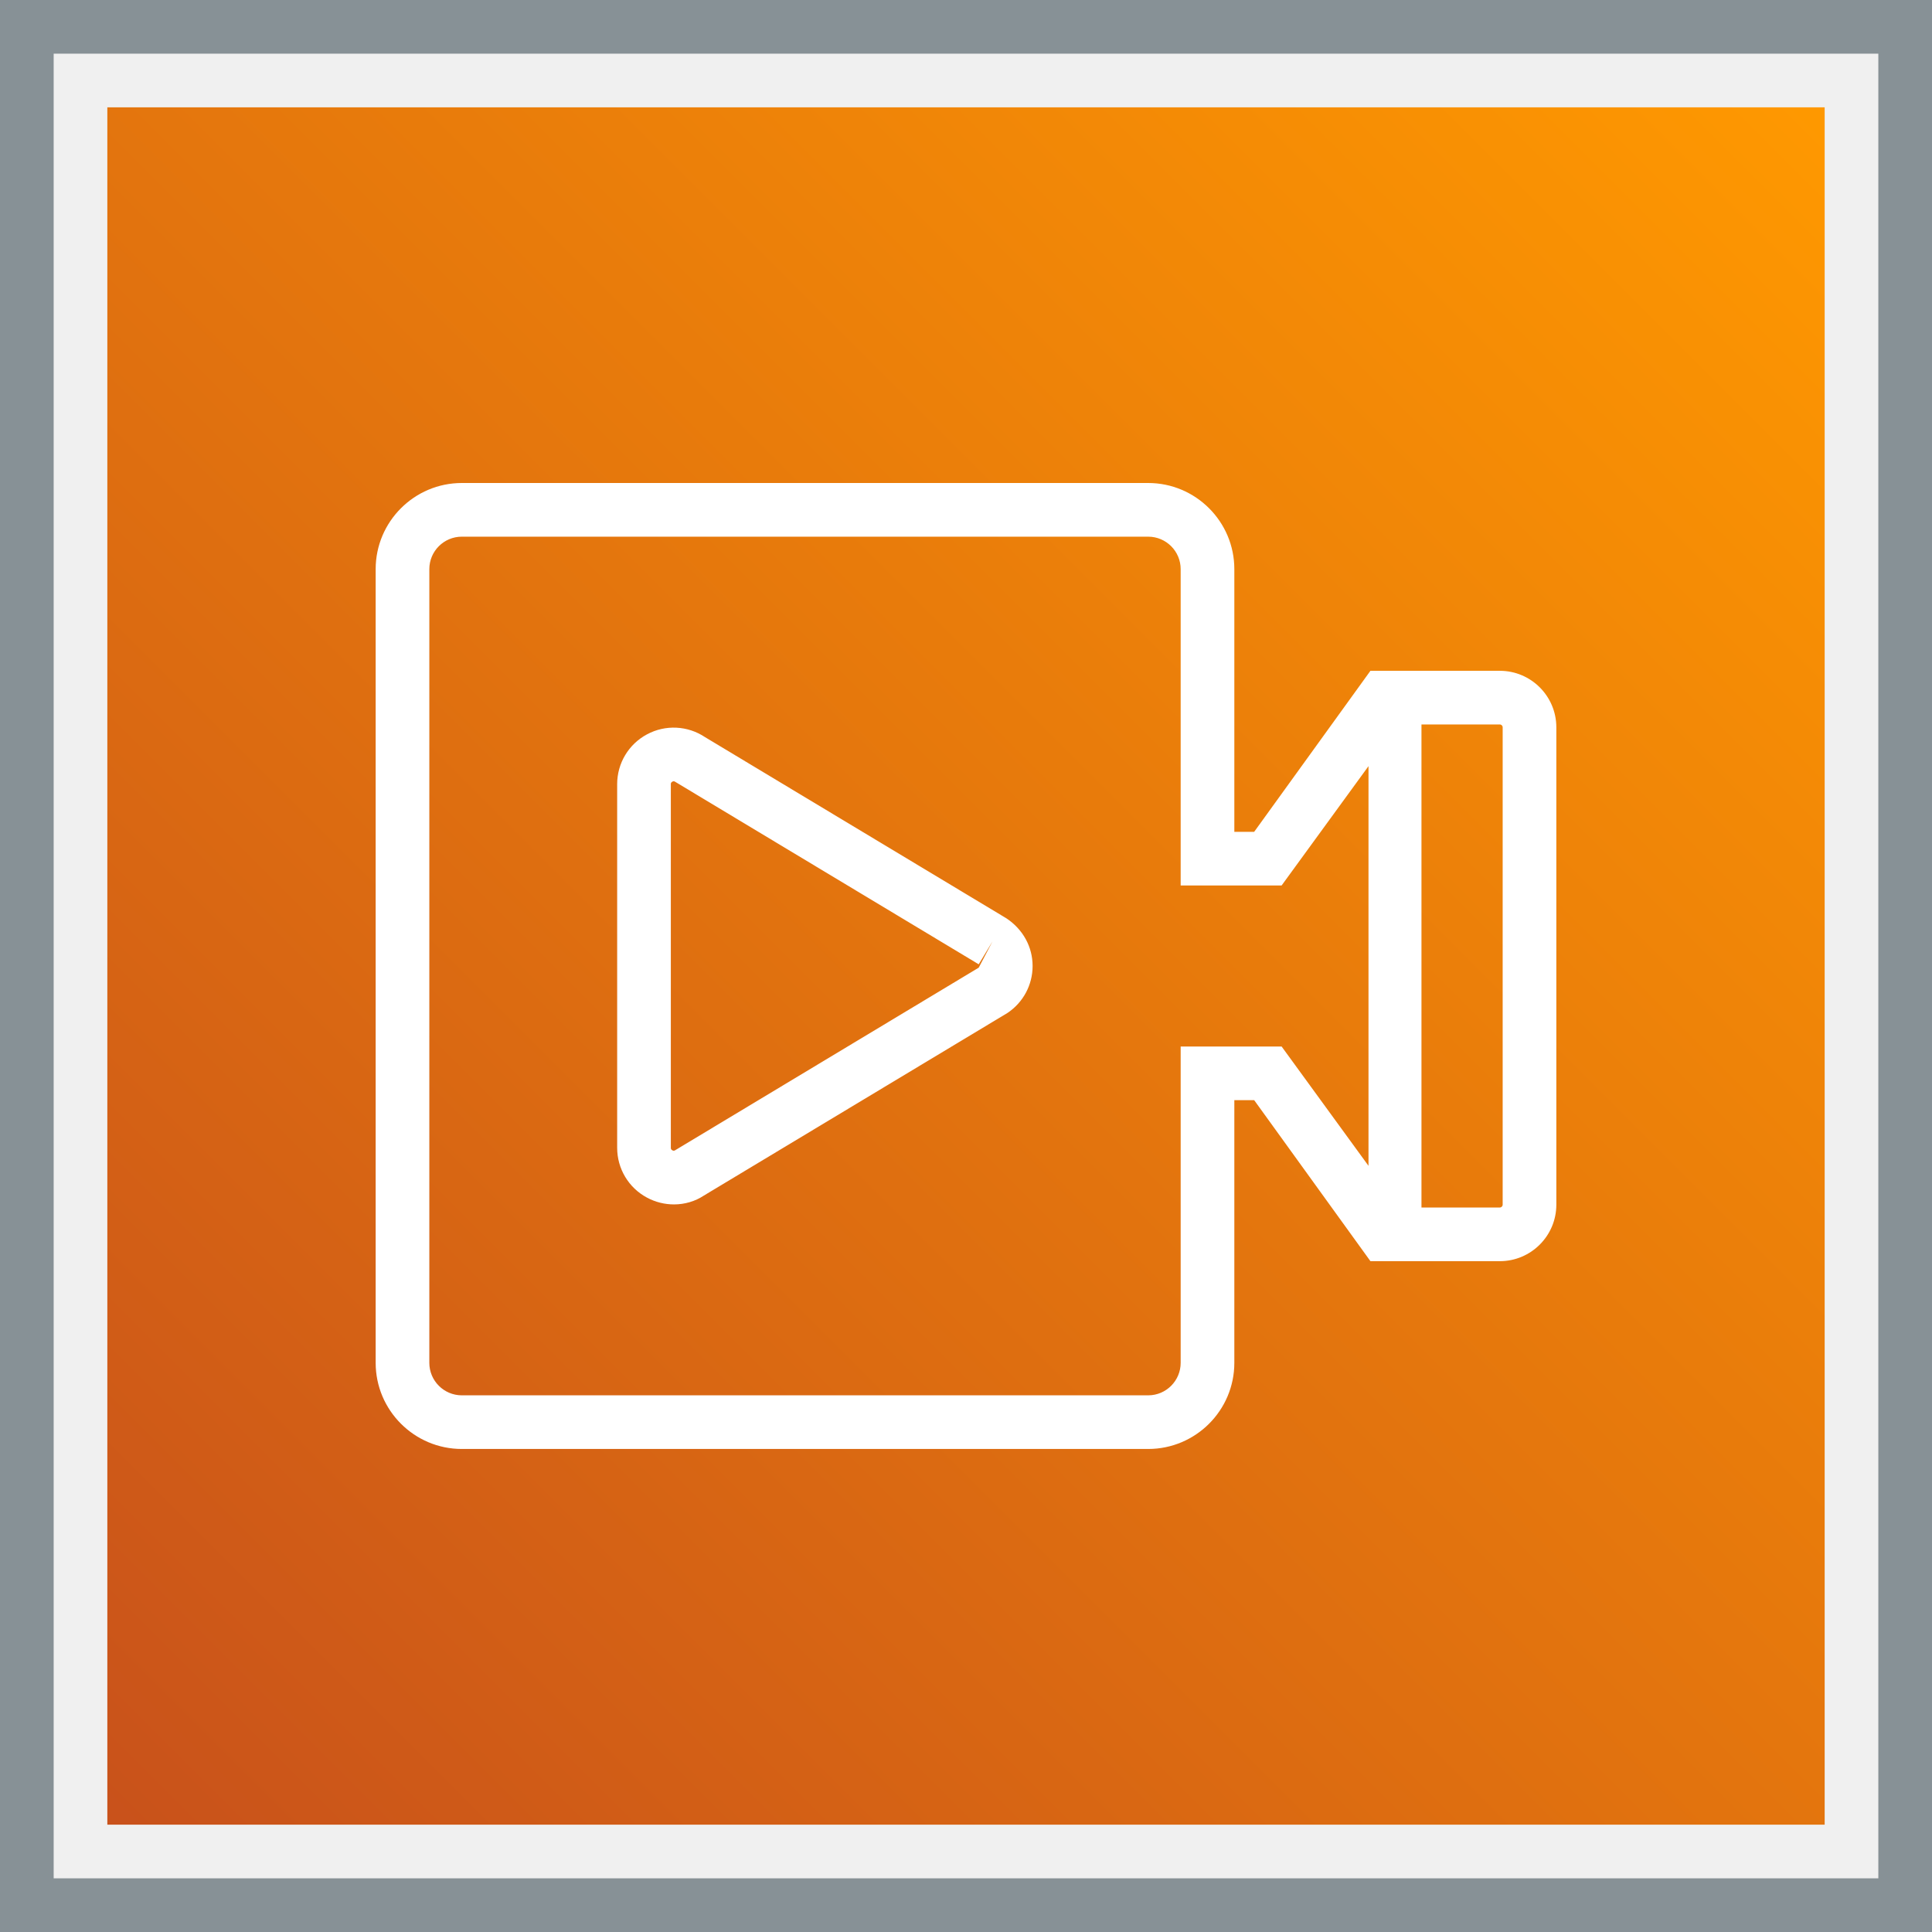
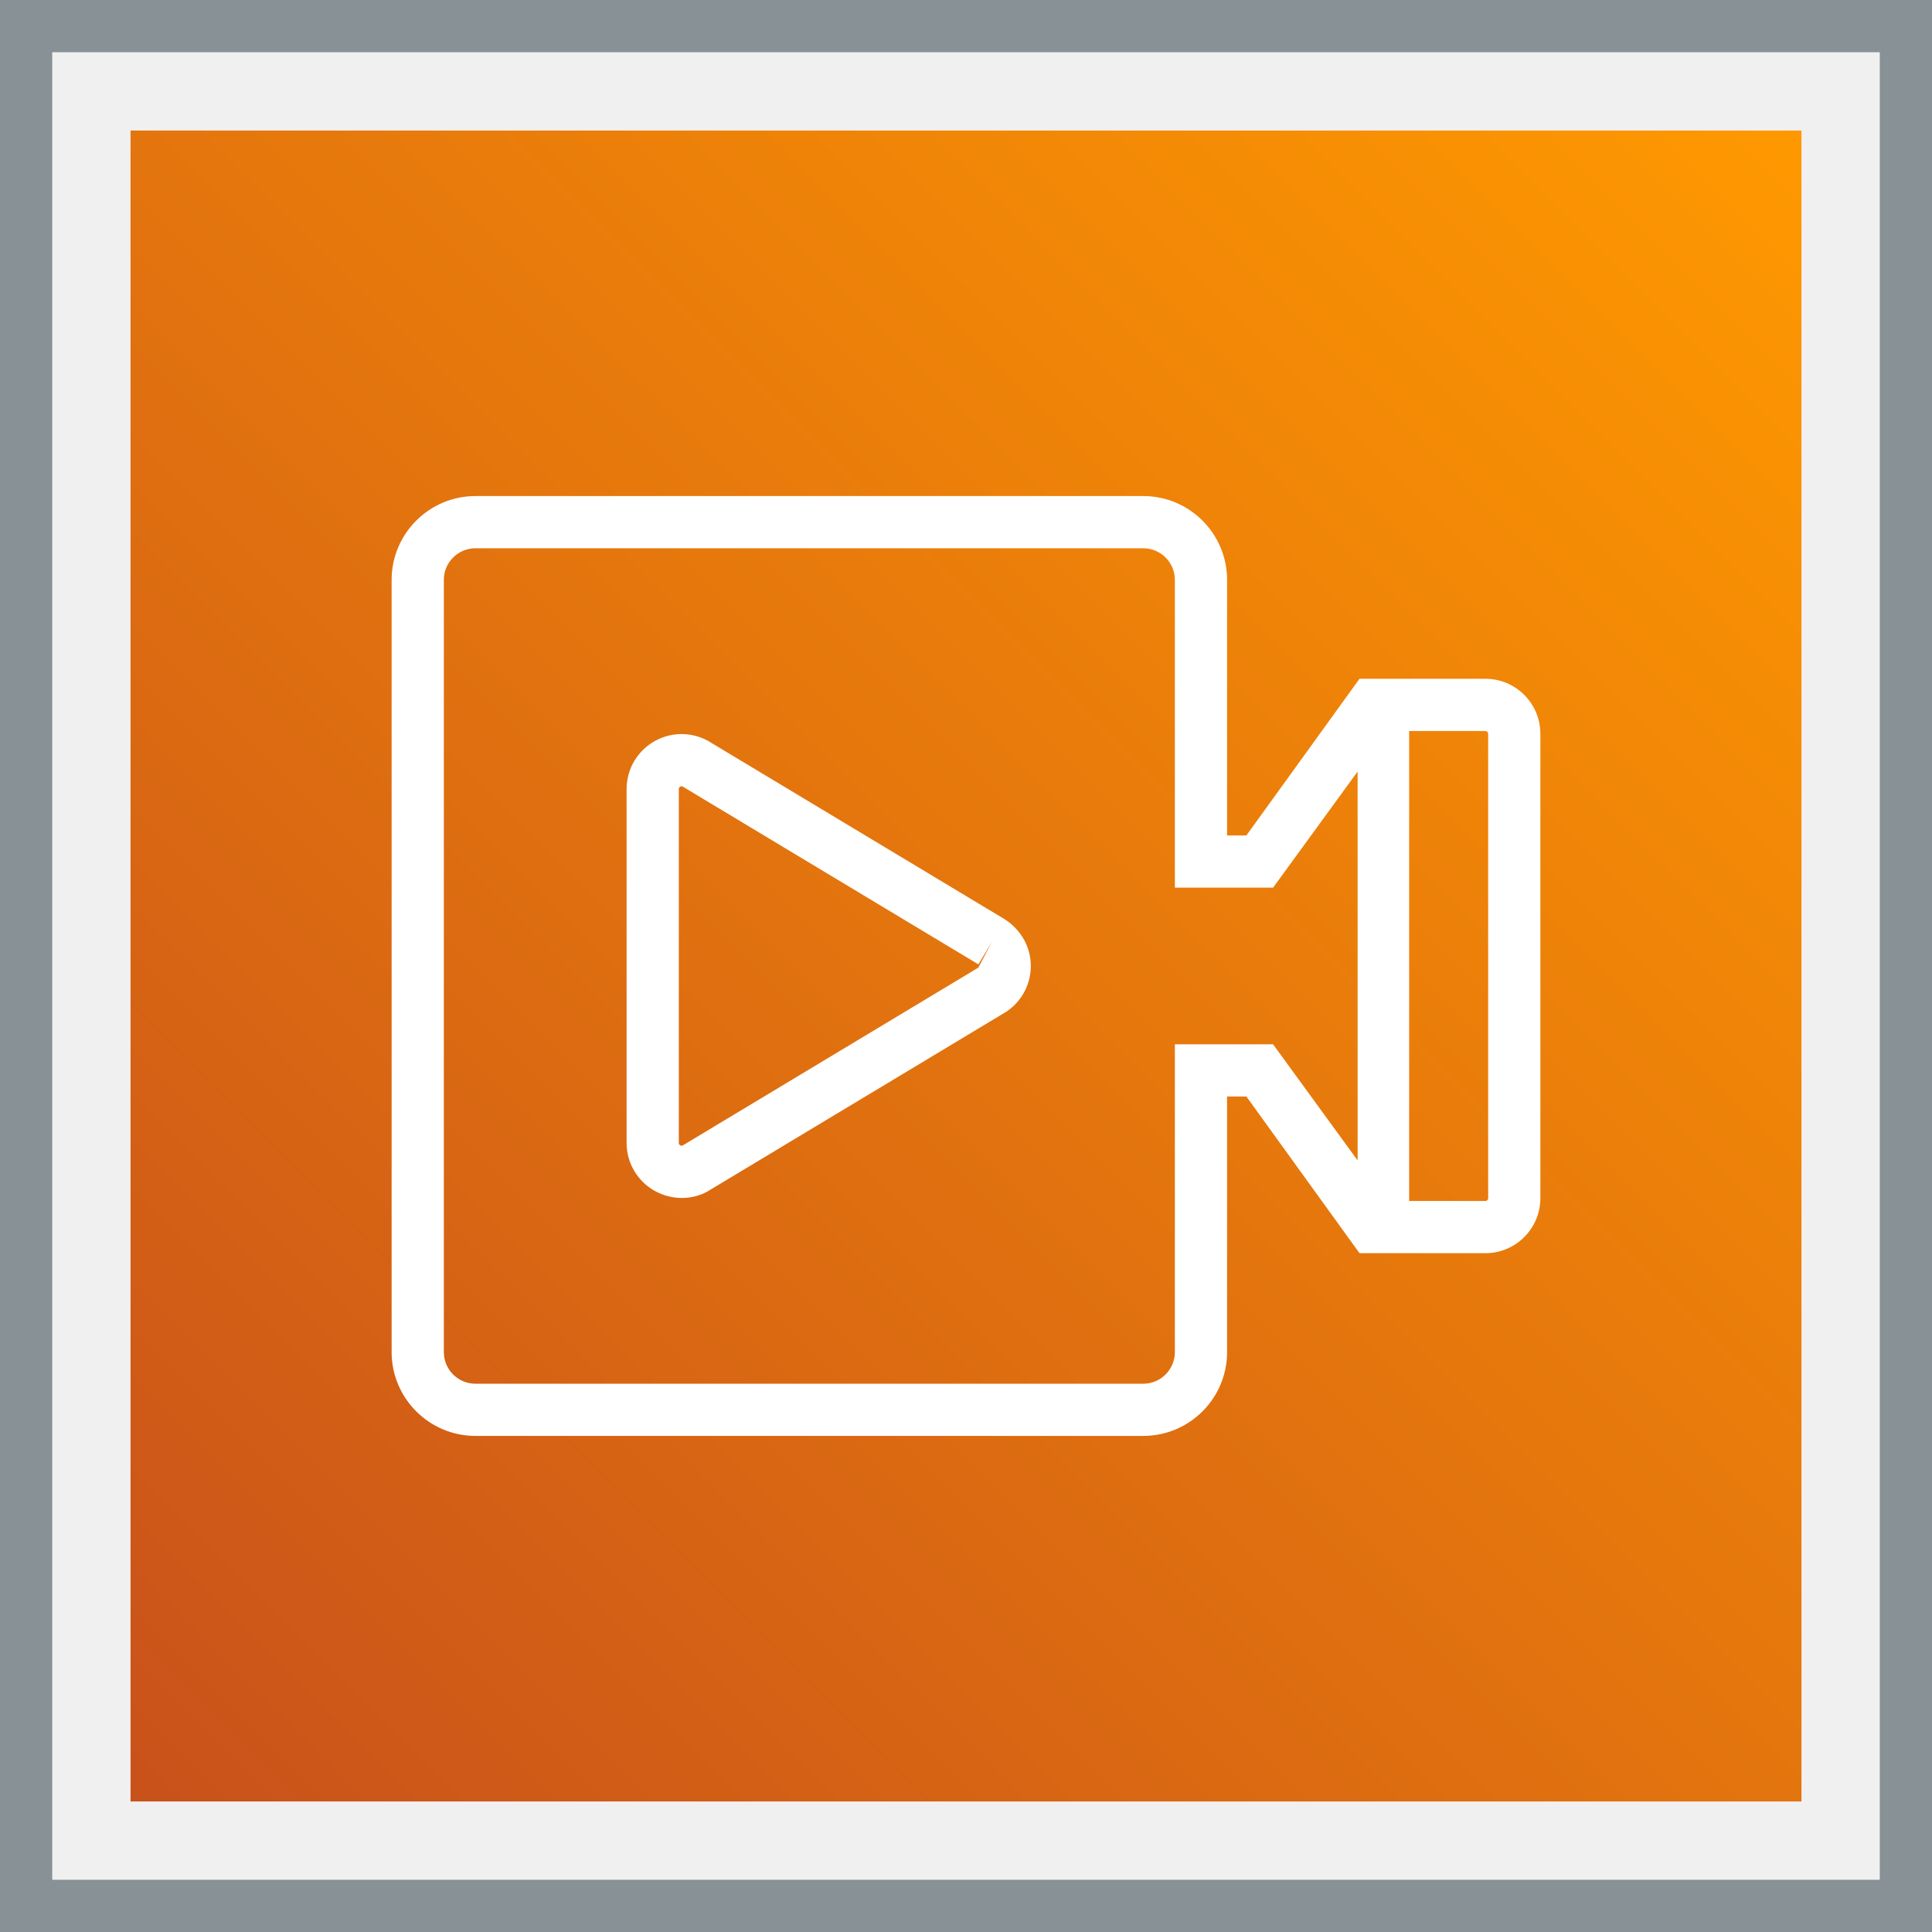
- <svg xmlns="http://www.w3.org/2000/svg" width="72px" height="72px" viewBox="0 0 72 72" version="1.1">
+ <svg xmlns="http://www.w3.org/2000/svg" width="74px" height="74px" viewBox="0 0 74 74" version="1.1">
  <defs>
    <linearGradient x1="0%" y1="100%" x2="100%" y2="0%" id="linearGradient-1">
      <stop stop-color="#C8511B" offset="0%" />
      <stop stop-color="#FF9900" offset="100%" />
    </linearGradient>
  </defs>
  <g id="Icon-Architecture-Category/48/Media-Services_48" stroke="none" stroke-width="1" fill="none" fill-rule="evenodd">
-     <rect id="Rectangle" fill="url(#linearGradient-1)" x="4" y="4" width="64" height="64" />
-     <rect id="#879196-Border-Copy-16" stroke="#879196" stroke-width="2" x="1" y="1" width="70" height="70" />
-     <g id="Icon-Category/48/Media-Services_48" transform="translate(12, 12)" fill="#FFFFFF">
+     <rect id="Rectangle" fill="url(#linearGradient-1)" x="5" y="5" width="64" height="64" />
+     <rect id="#879196-Border-Copy-16" stroke="#879196" stroke-width="2" x="1" y="1" width="72" height="72" />
+     <g id="Icon-Category/48/Media-Services_48" transform="translate(13, 13)" fill="#FFFFFF">
      <path d="M24.474,24.062 L13.165,30.864 C13.149,30.874 13.112,30.9 13.056,30.869 C13,30.839 13,30.797 13,30.776 L13,17.223 C13,17.202 13,17.16 13.056,17.13 C13.074,17.121 13.089,17.116 13.104,17.116 C13.137,17.116 13.166,17.136 13.203,17.16 L24.474,23.937 L24.99,23.08 L24.474,24.062 Z M25.505,22.223 L14.273,15.47 C13.626,15.039 12.796,14.999 12.112,15.367 C11.426,15.734 11,16.445 11,17.223 L11,30.776 C11,31.554 11.426,32.265 12.112,32.632 C12.428,32.802 12.775,32.885 13.117,32.885 C13.515,32.885 13.907,32.772 14.235,32.553 L25.544,25.751 C26.131,25.36 26.482,24.705 26.482,24 C26.482,23.294 26.131,22.639 25.505,22.223 L25.505,22.223 Z M44,32.894 C44,32.952 43.953,33 43.895,33 L40.974,33 L40.974,14.999 L43.895,14.999 C43.953,14.999 44,15.047 44,15.105 L44,32.894 Z M32,27 L32,38.789 C32,39.457 31.457,40 30.789,40 L5.211,40 C4.543,40 4,39.457 4,38.789 L4,9.21 C4,8.542 4.543,8 5.211,8 L30.789,8 C31.457,8 32,8.542 32,9.21 L32,20.999 L35.762,20.999 L39,16.552 L39,31.447 L35.762,27 L32,27 Z M43.895,12.999 L39.072,12.999 L34.739,19 L34,19 L34,9.21 C34,7.44 32.56,6 30.789,6 L5.211,6 C3.441,6 2,7.44 2,9.21 L2,38.789 C2,40.559 3.441,41.999 5.211,41.999 L30.789,41.999 C32.56,41.999 34,40.559 34,38.789 L34,28.999 L34.739,28.999 L39.072,35 L43.895,35 C45.056,35 46,34.055 46,32.894 L46,15.105 C46,13.944 45.056,12.999 43.895,12.999 L43.895,12.999 Z" id="Media-Services_Category-Icon_48_Squid" />
    </g>
  </g>
</svg>
